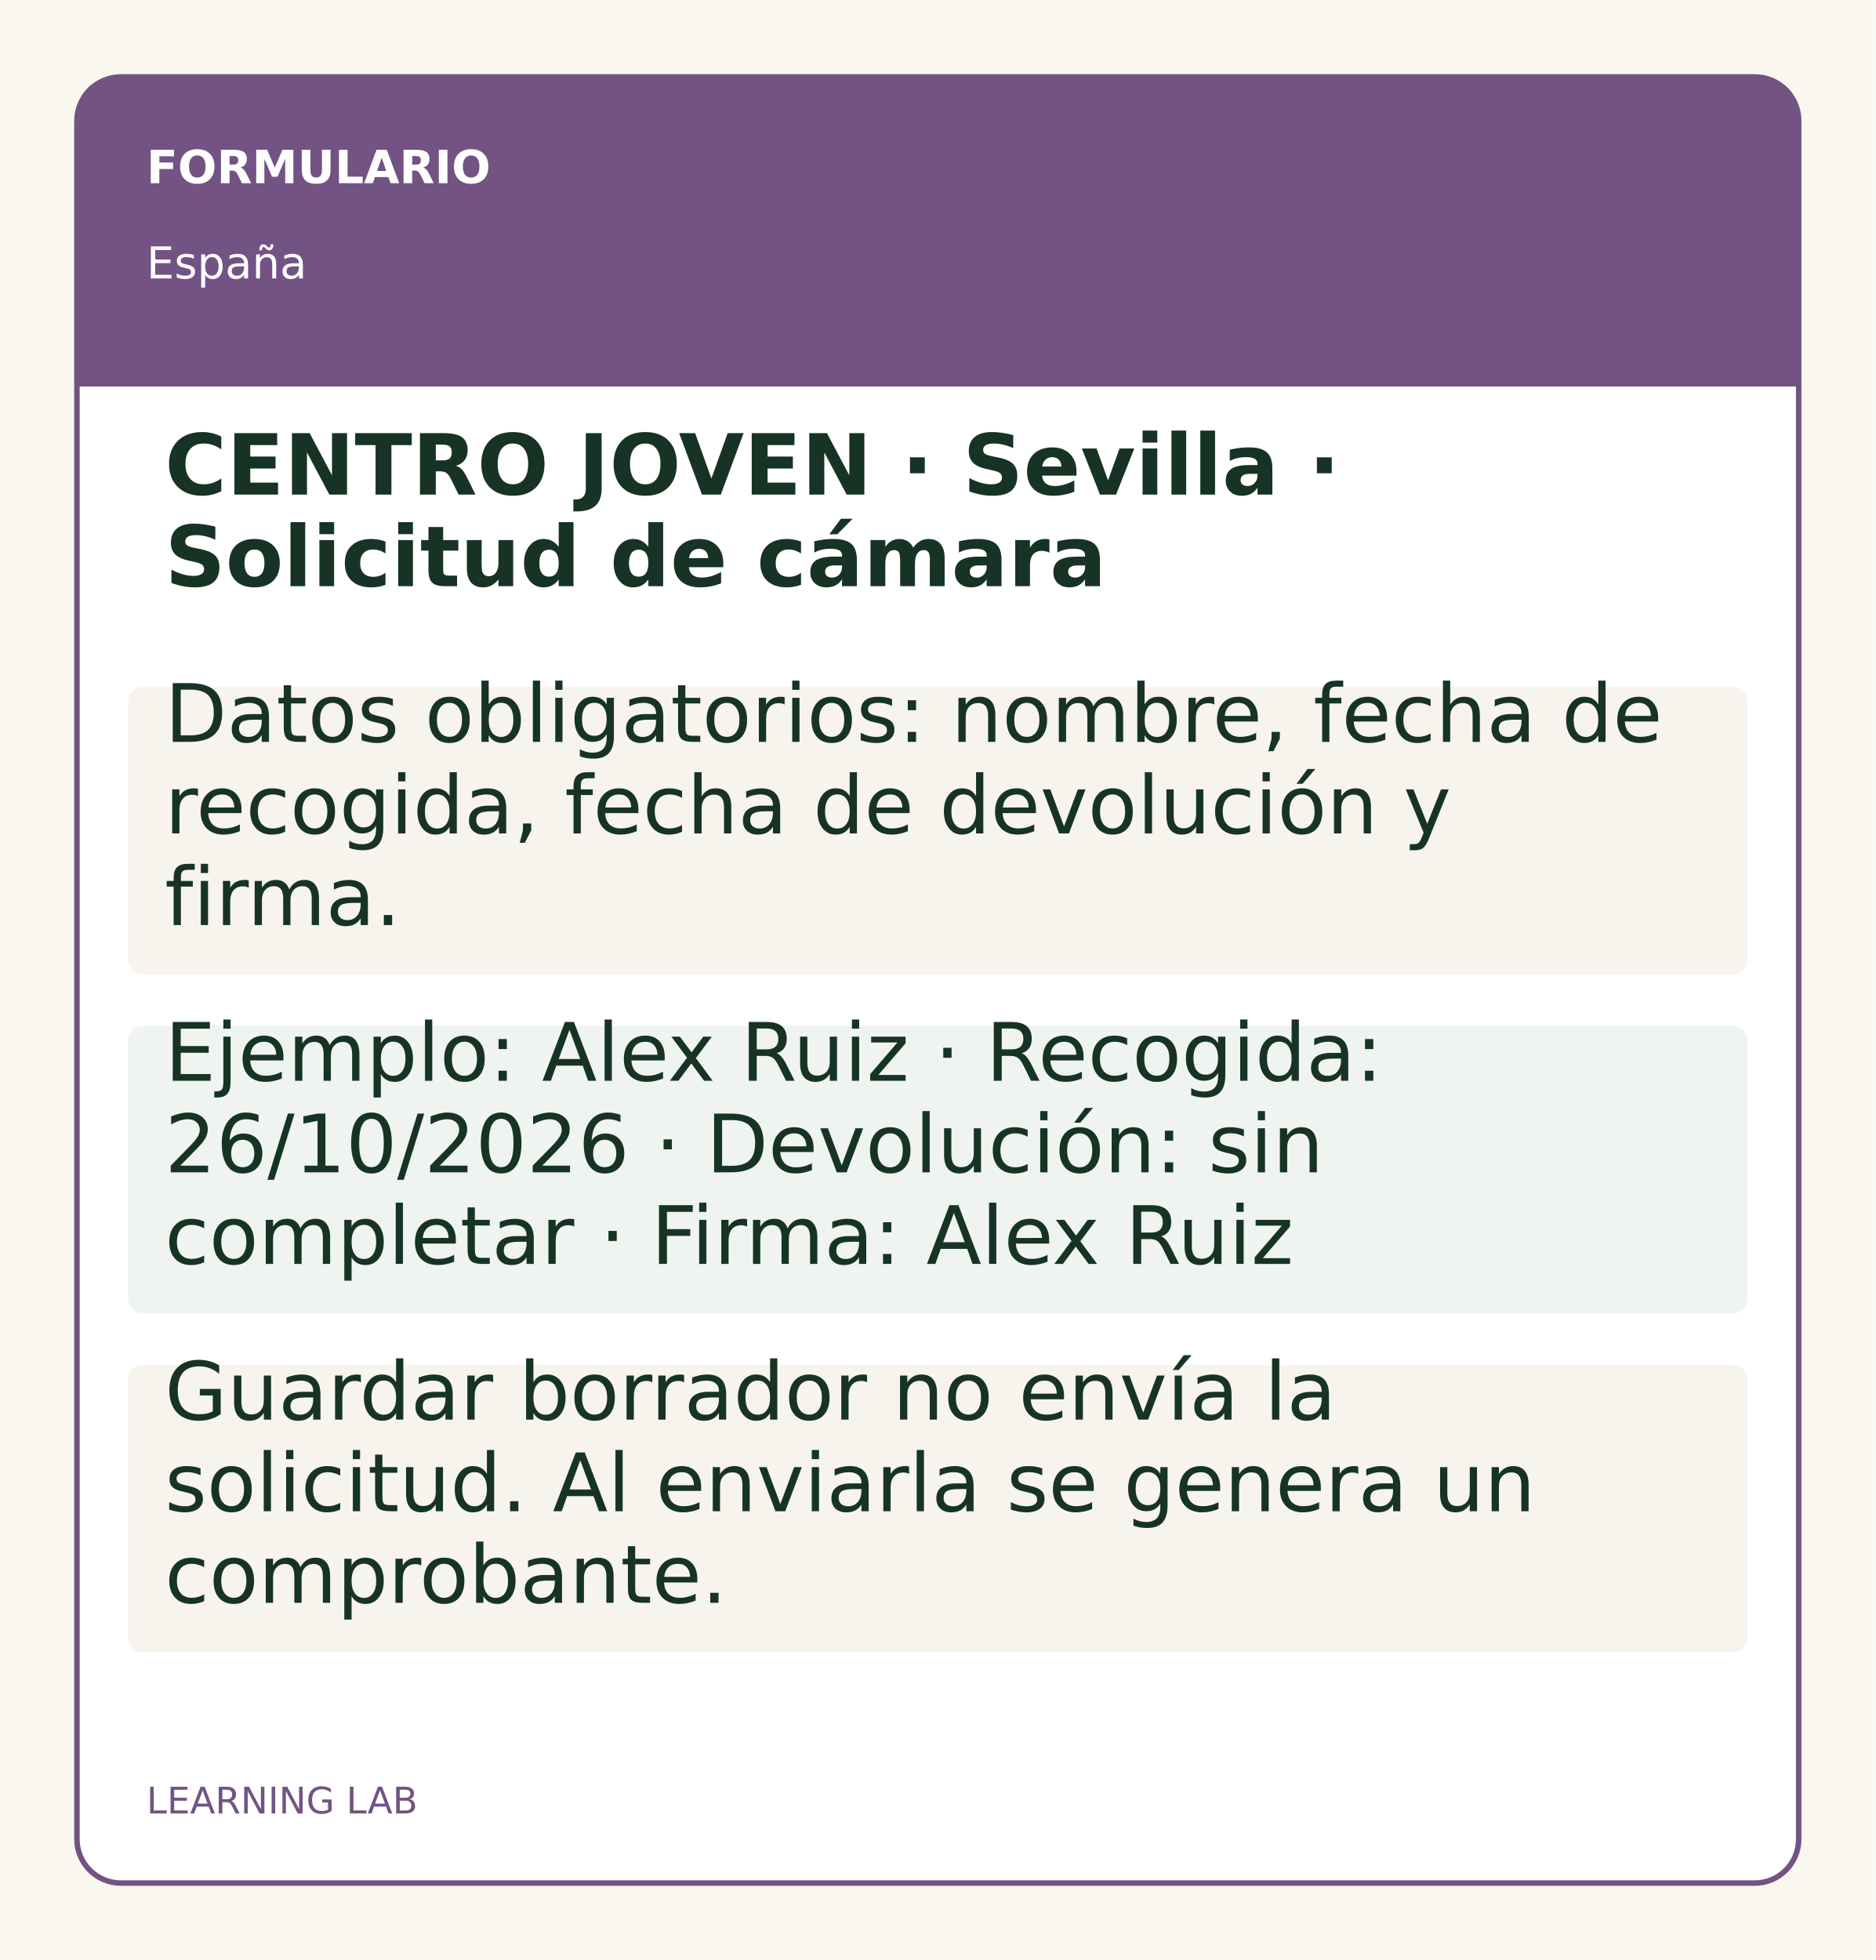
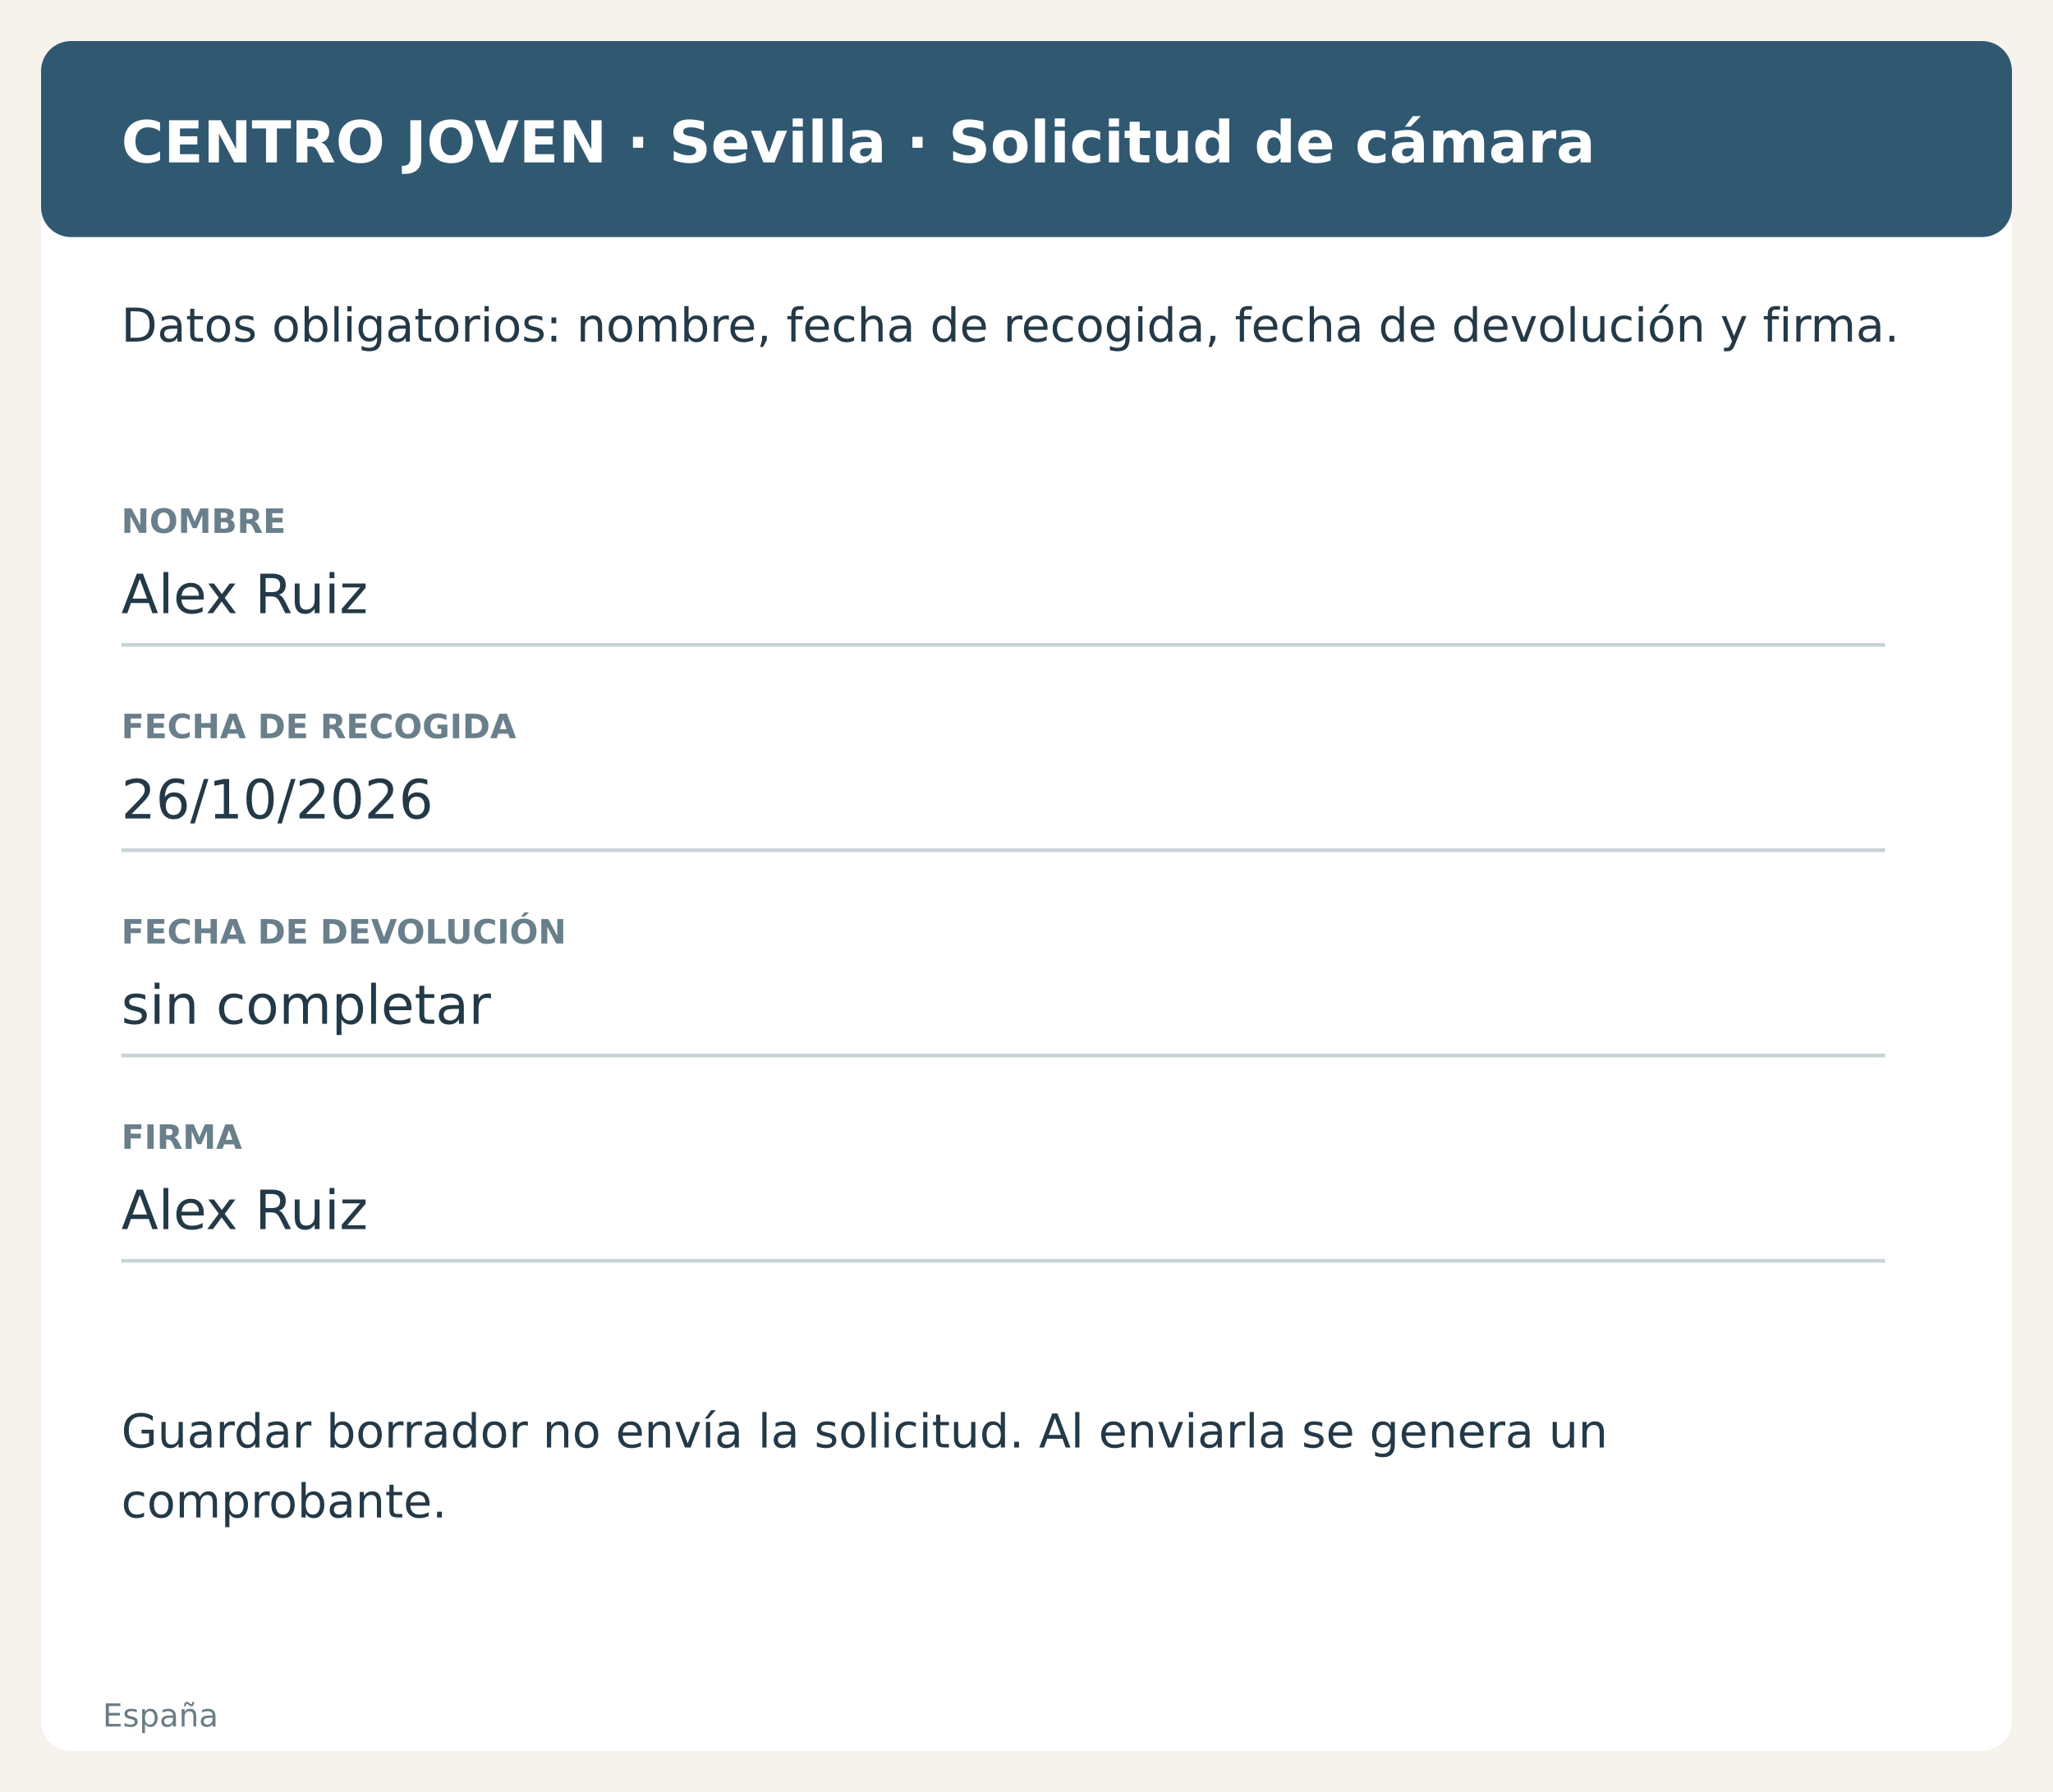
- <svg xmlns="http://www.w3.org/2000/svg" width="1024" height="1070" viewBox="0 0 1024 1070">
-   <rect width="1024" height="1070" fill="#faf7ef" />
-   <rect x="42" y="42" width="940" height="986" rx="24" fill="white" stroke="#735383" stroke-width="3" />
-   <path d="M42 66q0-24 24-24h892q24 0 24 24v145H42Z" fill="#735383" />
-   <text x="80" y="100" font-family="DejaVu Sans, sans-serif" font-size="25" font-weight="bold" fill="white">FORMULARIO</text>
-   <text x="80" y="152" font-family="DejaVu Sans, sans-serif" font-size="24" font-weight="normal" fill="white">España</text>
-   <text x="90" y="270" font-family="DejaVu Sans, sans-serif" font-size="46" font-weight="bold" fill="#173326">CENTRO JOVEN · Sevilla ·</text>
-   <text x="90" y="320" font-family="DejaVu Sans, sans-serif" font-size="46" font-weight="bold" fill="#173326">Solicitud de cámara</text>
-   <rect x="70" y="375" width="884" height="157" rx="8" fill="#f7f4ed" />
-   <text x="90" y="405" font-family="DejaVu Sans, sans-serif" font-size="44" font-weight="normal" fill="#173326">Datos obligatorios: nombre, fecha de</text>
-   <text x="90" y="455" font-family="DejaVu Sans, sans-serif" font-size="44" font-weight="normal" fill="#173326">recogida, fecha de devolución y</text>
-   <text x="90" y="505" font-family="DejaVu Sans, sans-serif" font-size="44" font-weight="normal" fill="#173326">firma.</text>
-   <rect x="70" y="560" width="884" height="157" rx="8" fill="#eff4f0" />
-   <text x="90" y="590" font-family="DejaVu Sans, sans-serif" font-size="44" font-weight="normal" fill="#173326">Ejemplo: Alex Ruiz · Recogida:</text>
-   <text x="90" y="640" font-family="DejaVu Sans, sans-serif" font-size="44" font-weight="normal" fill="#173326">26/10/2026 · Devolución: sin</text>
-   <text x="90" y="690" font-family="DejaVu Sans, sans-serif" font-size="44" font-weight="normal" fill="#173326">completar · Firma: Alex Ruiz</text>
-   <rect x="70" y="745" width="884" height="157" rx="8" fill="#f7f4ed" />
-   <text x="90" y="775" font-family="DejaVu Sans, sans-serif" font-size="44" font-weight="normal" fill="#173326">Guardar borrador no envía la</text>
-   <text x="90" y="825" font-family="DejaVu Sans, sans-serif" font-size="44" font-weight="normal" fill="#173326">solicitud. Al enviarla se genera un</text>
-   <text x="90" y="875" font-family="DejaVu Sans, sans-serif" font-size="44" font-weight="normal" fill="#173326">comprobante.</text>
-   <text x="80" y="990" font-family="DejaVu Sans, sans-serif" font-size="20" font-weight="normal" fill="#735383">LEARNING LAB</text>
+ <svg xmlns="http://www.w3.org/2000/svg" width="1100" height="960" viewBox="0 0 1100 960">
+   <rect x="0" y="0" width="1100" height="960" rx="0" fill="#f6f3ec" stroke="none" />
+   <rect x="22" y="22" width="1056" height="916" rx="16" fill="#fff" stroke="none" />
+   <rect x="22" y="22" width="1056" height="105" rx="16" fill="#305871" stroke="none" />
+   <text x="65" y="87" data-right="1037" font-family="DejaVu Sans" font-size="31" font-weight="bold" fill="#fff">CENTRO JOVEN · Sevilla · Solicitud de cámara</text>
+   <text x="65" y="183" data-right="1037" font-family="DejaVu Sans" font-size="25" font-weight="normal" fill="#243947">Datos obligatorios: nombre, fecha de recogida, fecha de devolución y firma.</text>
+   <text x="65" y="285.5" data-right="1062" font-family="DejaVu Sans" font-size="18" font-weight="bold" fill="#697f8b">NOMBRE</text>
+   <text x="65" y="328.5" data-right="1062" font-family="DejaVu Sans" font-size="29" font-weight="normal" fill="#243947">Alex Ruiz</text>
+   <path d="M65 345.5L1010 345.5" stroke="#c8d3d6" stroke-width="2" stroke-dasharray="" />
+   <text x="65" y="395.5" data-right="1062" font-family="DejaVu Sans" font-size="18" font-weight="bold" fill="#697f8b">FECHA DE RECOGIDA</text>
+   <text x="65" y="438.5" data-right="1062" font-family="DejaVu Sans" font-size="29" font-weight="normal" fill="#243947">26/10/2026</text>
+   <path d="M65 455.5L1010 455.5" stroke="#c8d3d6" stroke-width="2" stroke-dasharray="" />
+   <text x="65" y="505.5" data-right="1062" font-family="DejaVu Sans" font-size="18" font-weight="bold" fill="#697f8b">FECHA DE DEVOLUCIÓN</text>
+   <text x="65" y="548.5" data-right="1062" font-family="DejaVu Sans" font-size="29" font-weight="normal" fill="#243947">sin completar</text>
+   <path d="M65 565.5L1010 565.5" stroke="#c8d3d6" stroke-width="2" stroke-dasharray="" />
+   <text x="65" y="615.5" data-right="1062" font-family="DejaVu Sans" font-size="18" font-weight="bold" fill="#697f8b">FIRMA</text>
+   <text x="65" y="658.5" data-right="1062" font-family="DejaVu Sans" font-size="29" font-weight="normal" fill="#243947">Alex Ruiz</text>
+   <path d="M65 675.5L1010 675.5" stroke="#c8d3d6" stroke-width="2" stroke-dasharray="" />
+   <text x="65" y="775.5" data-right="1037" font-family="DejaVu Sans" font-size="25" font-weight="normal" fill="#243947">Guardar borrador no envía la solicitud. Al enviarla se genera un</text>
+   <text x="65" y="813.0" data-right="1037" font-family="DejaVu Sans" font-size="25" font-weight="normal" fill="#243947">comprobante.</text>
+   <text x="55" y="925" data-right="1062" font-family="DejaVu Sans" font-size="17" font-weight="normal" fill="#687d85">España</text>
</svg>
